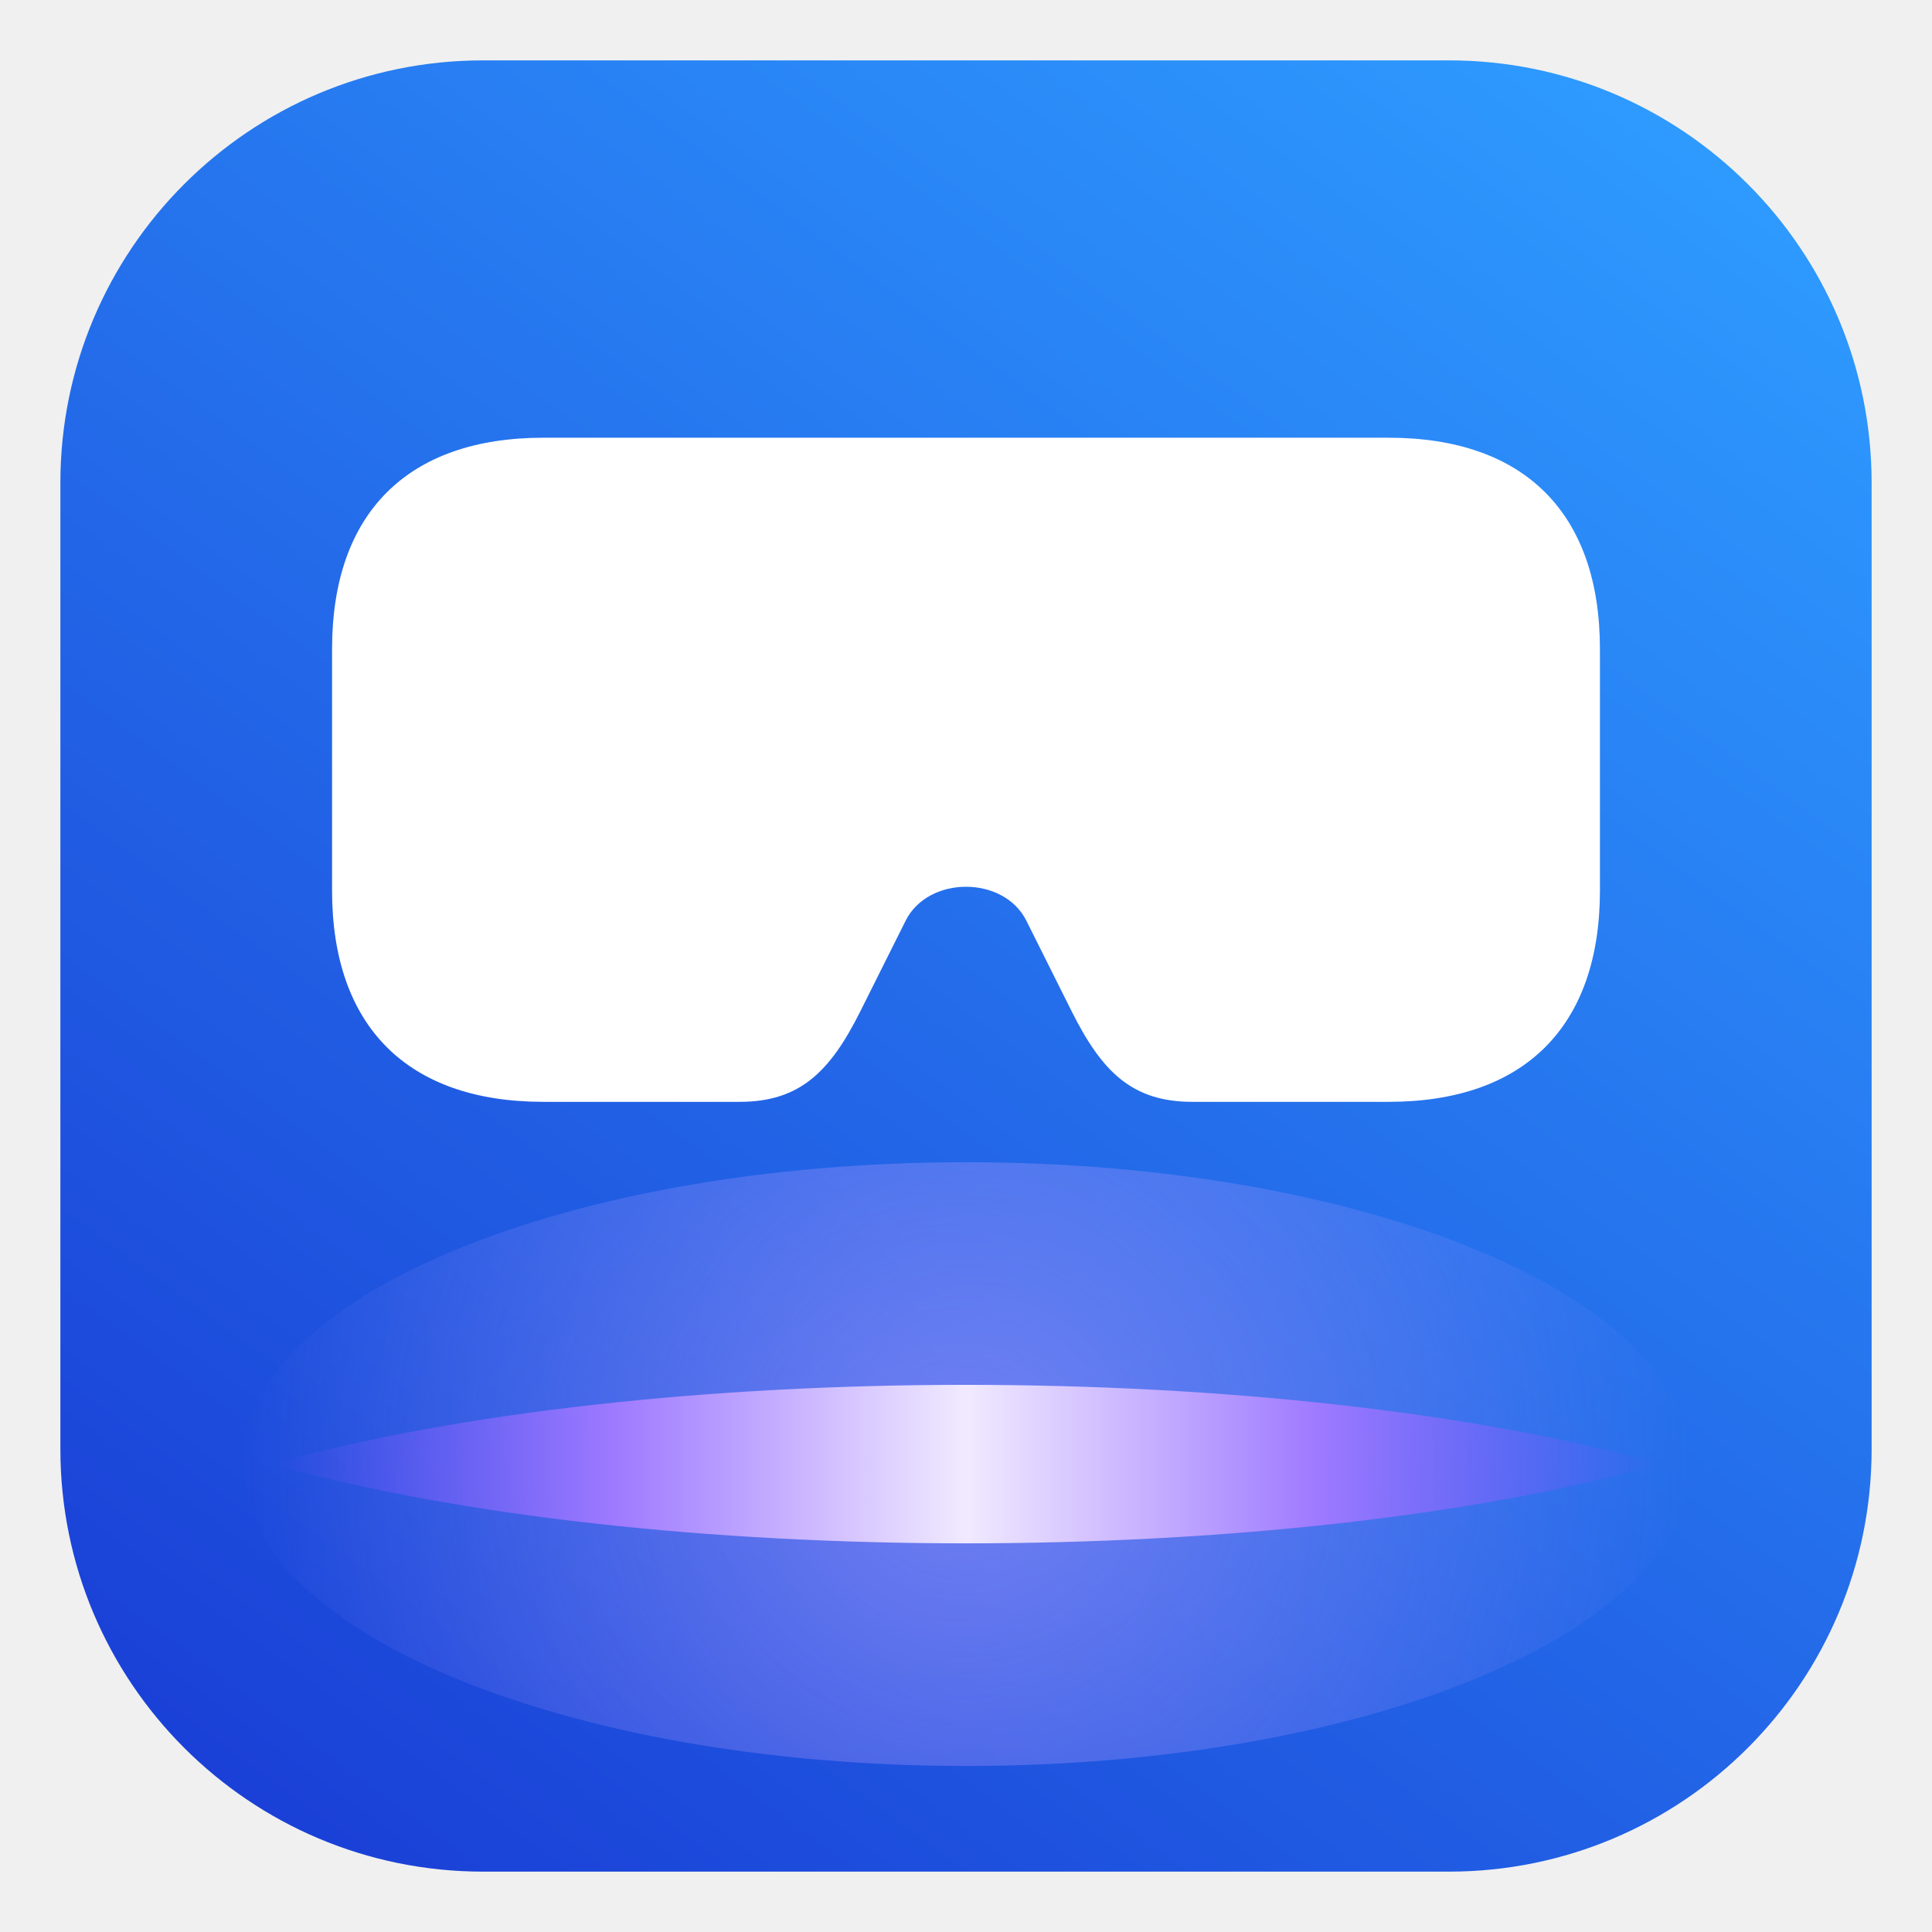
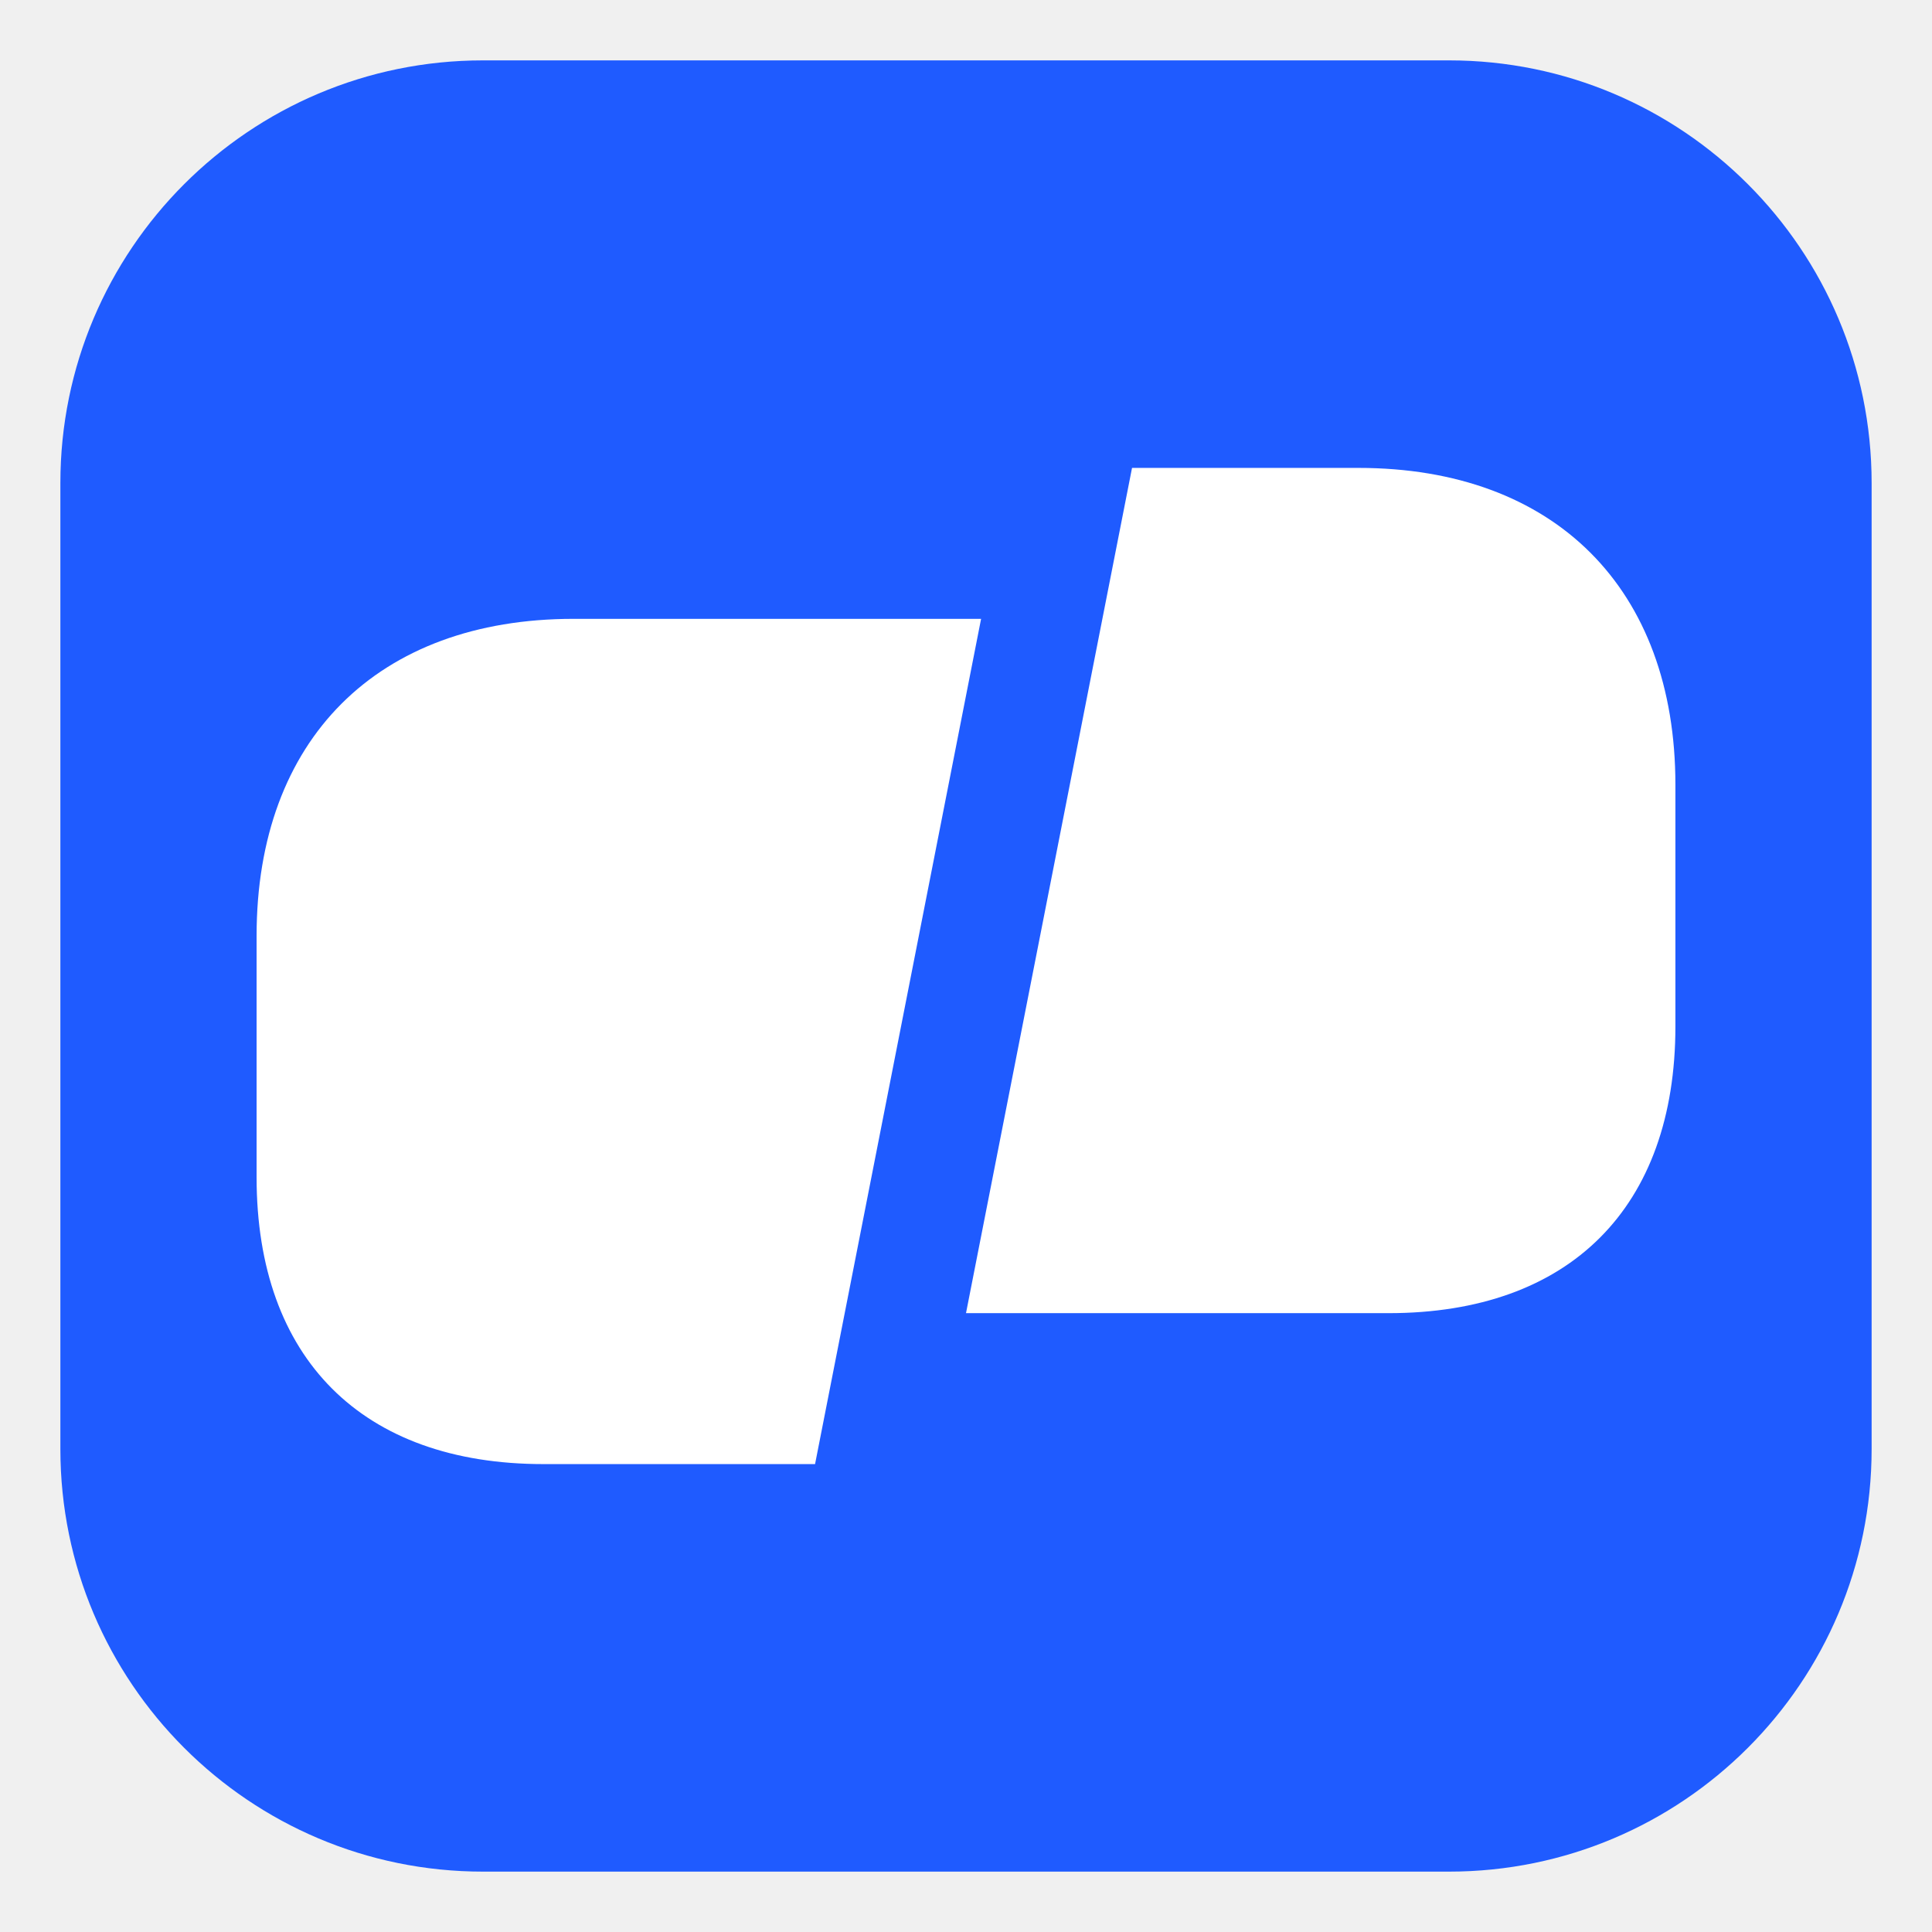
<svg xmlns="http://www.w3.org/2000/svg" width="256" height="256" viewBox="0 0 256 256">
-   <defs>
-     <linearGradient id="g" gradientUnits="userSpaceOnUse" x1="40" y1="248" x2="216" y2="8">
-       <stop offset="0" stop-color="#1A3FD6" />
-       <stop offset="1" stop-color="#2E9BFF" />
-     </linearGradient>
-     <linearGradient id="r" gradientUnits="userSpaceOnUse" x1="36" y1="0" x2="220" y2="0">
-       <stop offset="0" stop-color="#7C4DFF" stop-opacity="0" />
-       <stop offset="0.25" stop-color="#9F7BFF" />
-       <stop offset="0.5" stop-color="#F1EAFF" />
-       <stop offset="0.75" stop-color="#9F7BFF" />
-       <stop offset="1" stop-color="#7C4DFF" stop-opacity="0" />
-     </linearGradient>
-     <radialGradient id="glow" gradientUnits="userSpaceOnUse" cx="128" cy="194" r="96">
-       <stop offset="0" stop-color="#B69CFF" stop-opacity="0.55" />
-       <stop offset="1" stop-color="#B69CFF" stop-opacity="0" />
-     </radialGradient>
-     <linearGradient id="beam" gradientUnits="userSpaceOnUse" x1="0" y1="190" x2="0" y2="130">
-       <stop offset="0" stop-color="#D9C8FF" stop-opacity="0.7" />
-       <stop offset="1" stop-color="#D9C8FF" stop-opacity="0" />
-     </linearGradient>
-   </defs>
-   <rect x="8" y="8" width="240" height="240" rx="56" fill="url(#g)" />
-   <ellipse cx="128" cy="194" rx="96" ry="40" fill="url(#glow)" />
-   <path d="M36 194 C86 180 170 180 220 194 C170 208 86 208 36 194 Z" fill="url(#r)" />
-   <path d="M72 58 H184 C202 58 212 68 212 86 V118 C212 136 202 146 184 146 H158 C150 146 146 142 142 134 L136 122 C133 116 123 116 120 122 L114 134 C110 142 106 146 98 146 H72 C54 146 44 136 44 118 V86 C44 68 54 58 72 58 Z" fill="#FFFFFF" />
+   <rect x="8" y="8" width="240" height="240" rx="56" fill="#1F5BFF" />
+   <path d="M76 82 H130 L108 194 H72 C48 194 34 180 34 156 V124 C34 98 50 82 76 82 Z" fill="#FFFFFF" />
+   <path d="M150 62 H180 C206 62 222 78 222 104 V136 C222 160 208 174 184 174 H128 Z" fill="#FFFFFF" />
</svg>
